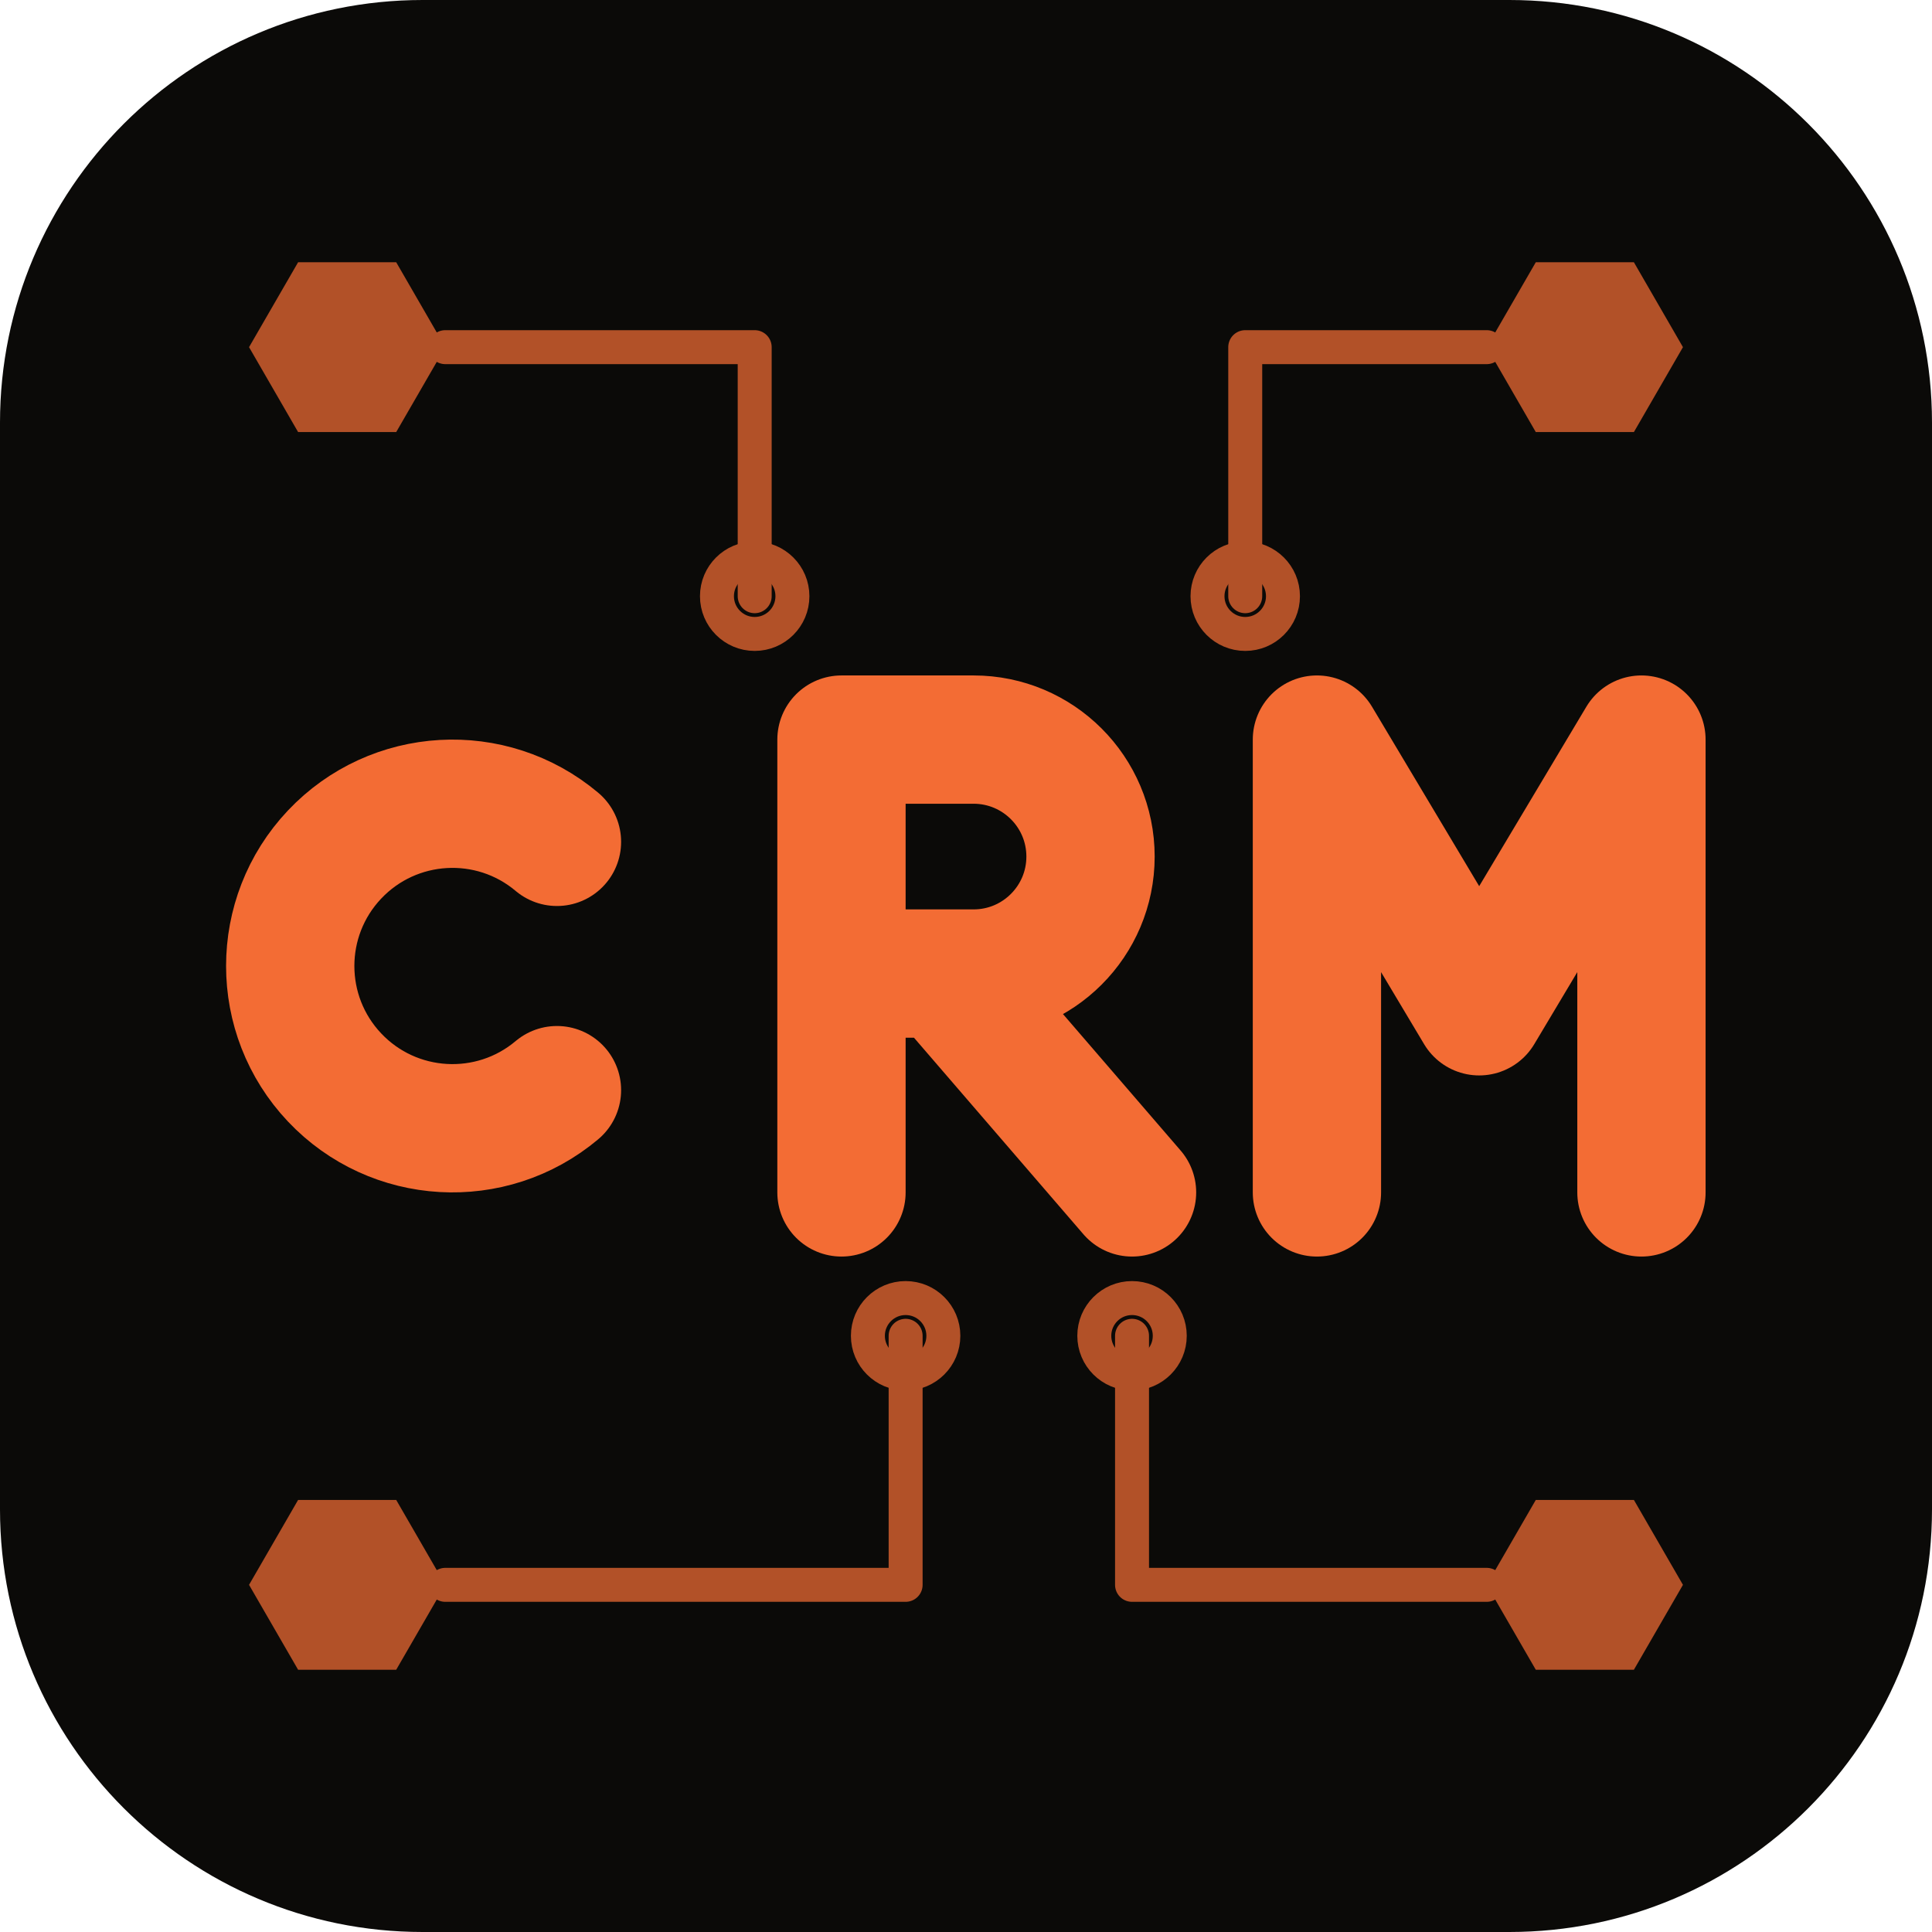
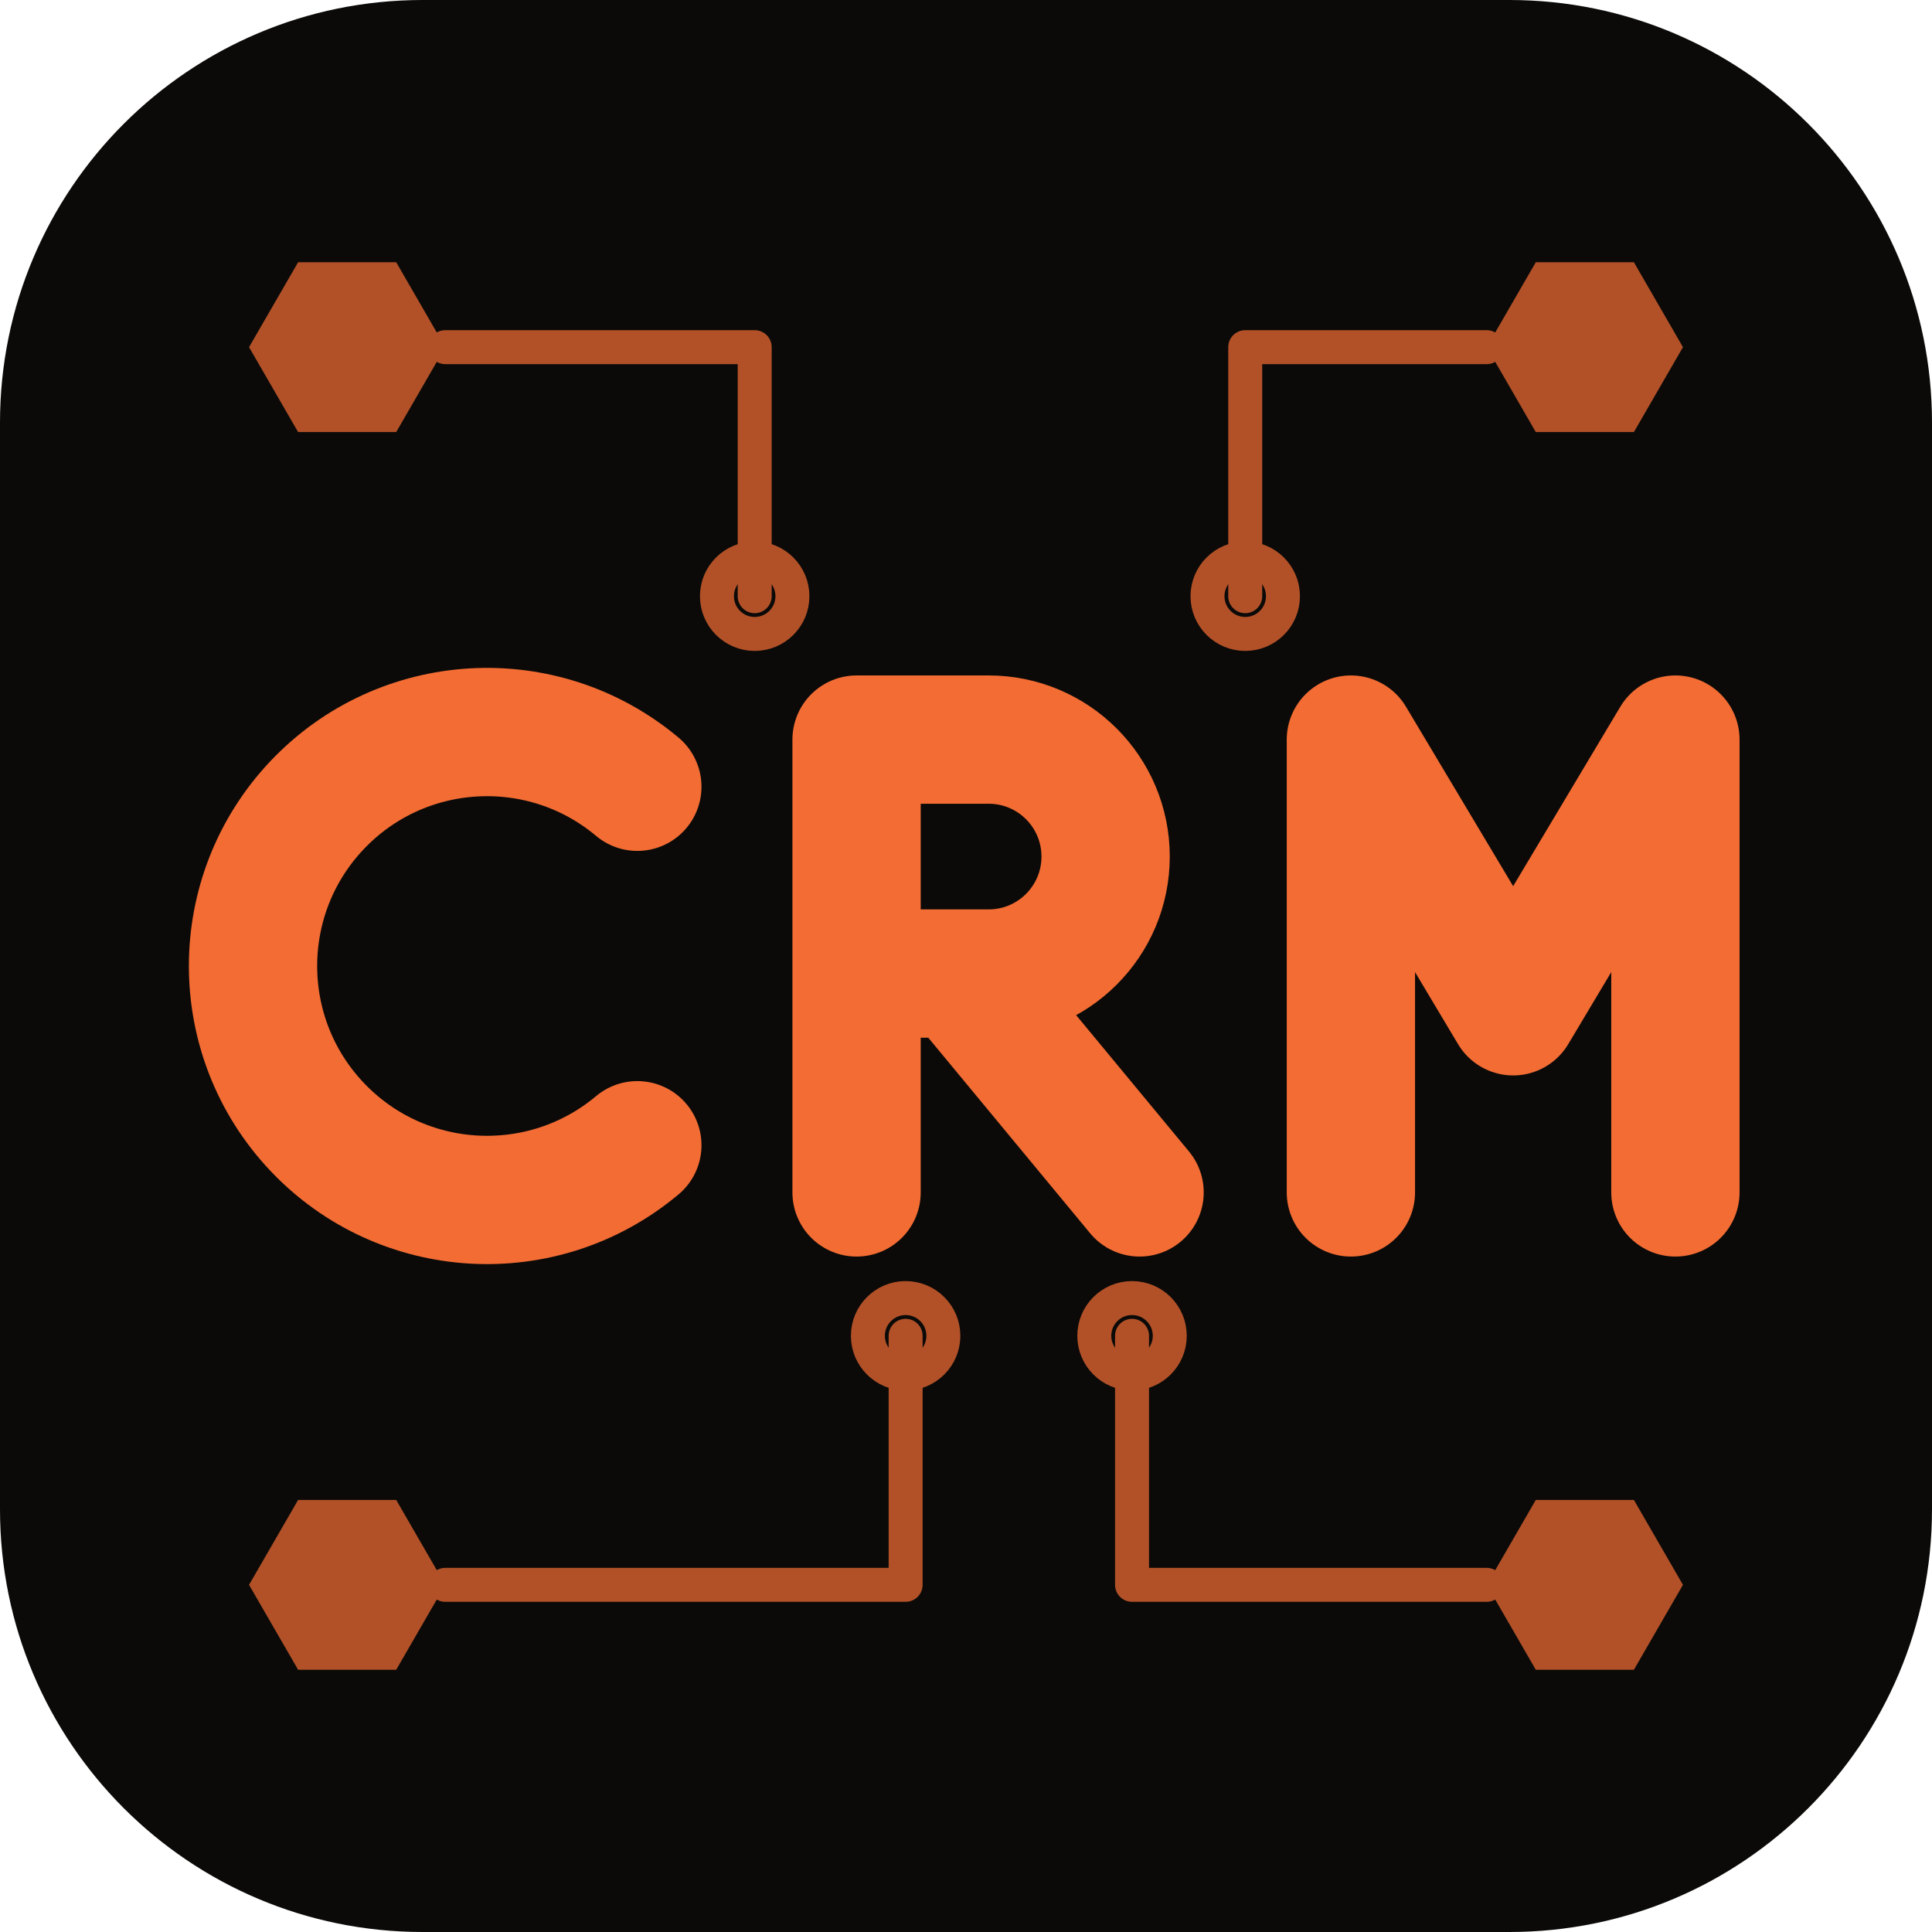
<svg xmlns="http://www.w3.org/2000/svg" viewBox="0 0 512 512" role="img" aria-label="Jarvis CRM">
  <rect width="512" height="512" rx="112" fill="#0b0a08" />
  <g opacity=".72">
    <g fill="#f36c34">
      <polygon points="118,92 105,114.5 79,114.5 66,92 79,69.5 105,69.5" />
      <polygon points="446,92 433,114.5 407,114.5 394,92 407,69.5 433,69.5" />
      <polygon points="118,420 105,442.5 79,442.5 66,420 79,397.5 105,397.5" />
      <polygon points="446,420 433,442.5 407,442.5 394,420 407,397.5 433,397.5" />
    </g>
    <g fill="none" stroke="#f36c34" stroke-width="9" stroke-linecap="round" stroke-linejoin="round">
      <path d="M118 92 H200 V158" />
      <path d="M394 92 H330 V158" />
      <path d="M118 420 H240 V354" />
      <path d="M394 420 H300 V354" />
      <circle cx="200" cy="158" r="10" />
      <circle cx="330" cy="158" r="10" />
      <circle cx="240" cy="354" r="10" />
      <circle cx="300" cy="354" r="10" />
    </g>
  </g>
  <g fill="none" stroke="#f36c34" stroke-width="34" stroke-linecap="round" stroke-linejoin="round">
-     <path d="M147.6 223.1 A43 43 0 1 0 147.6 288.9" />
-     <path d="M223 316 V196 H258 A31 31 0 0 1 258 258 H223 M250 258 L300 316" />
-     <path d="M349 316 V196 L392 268 L435 196 V316" />
+     <path d="M168.9 208.5 A62 62 0 1 0 168.9 303.5" />
+     <path d="M227 316 V196 H262 A31 31 0 0 1 262 258 H227 M254 258 L302 316" />
+     <path d="M358 316 V196 L401 268 L444 196 V316" />
  </g>
</svg>
